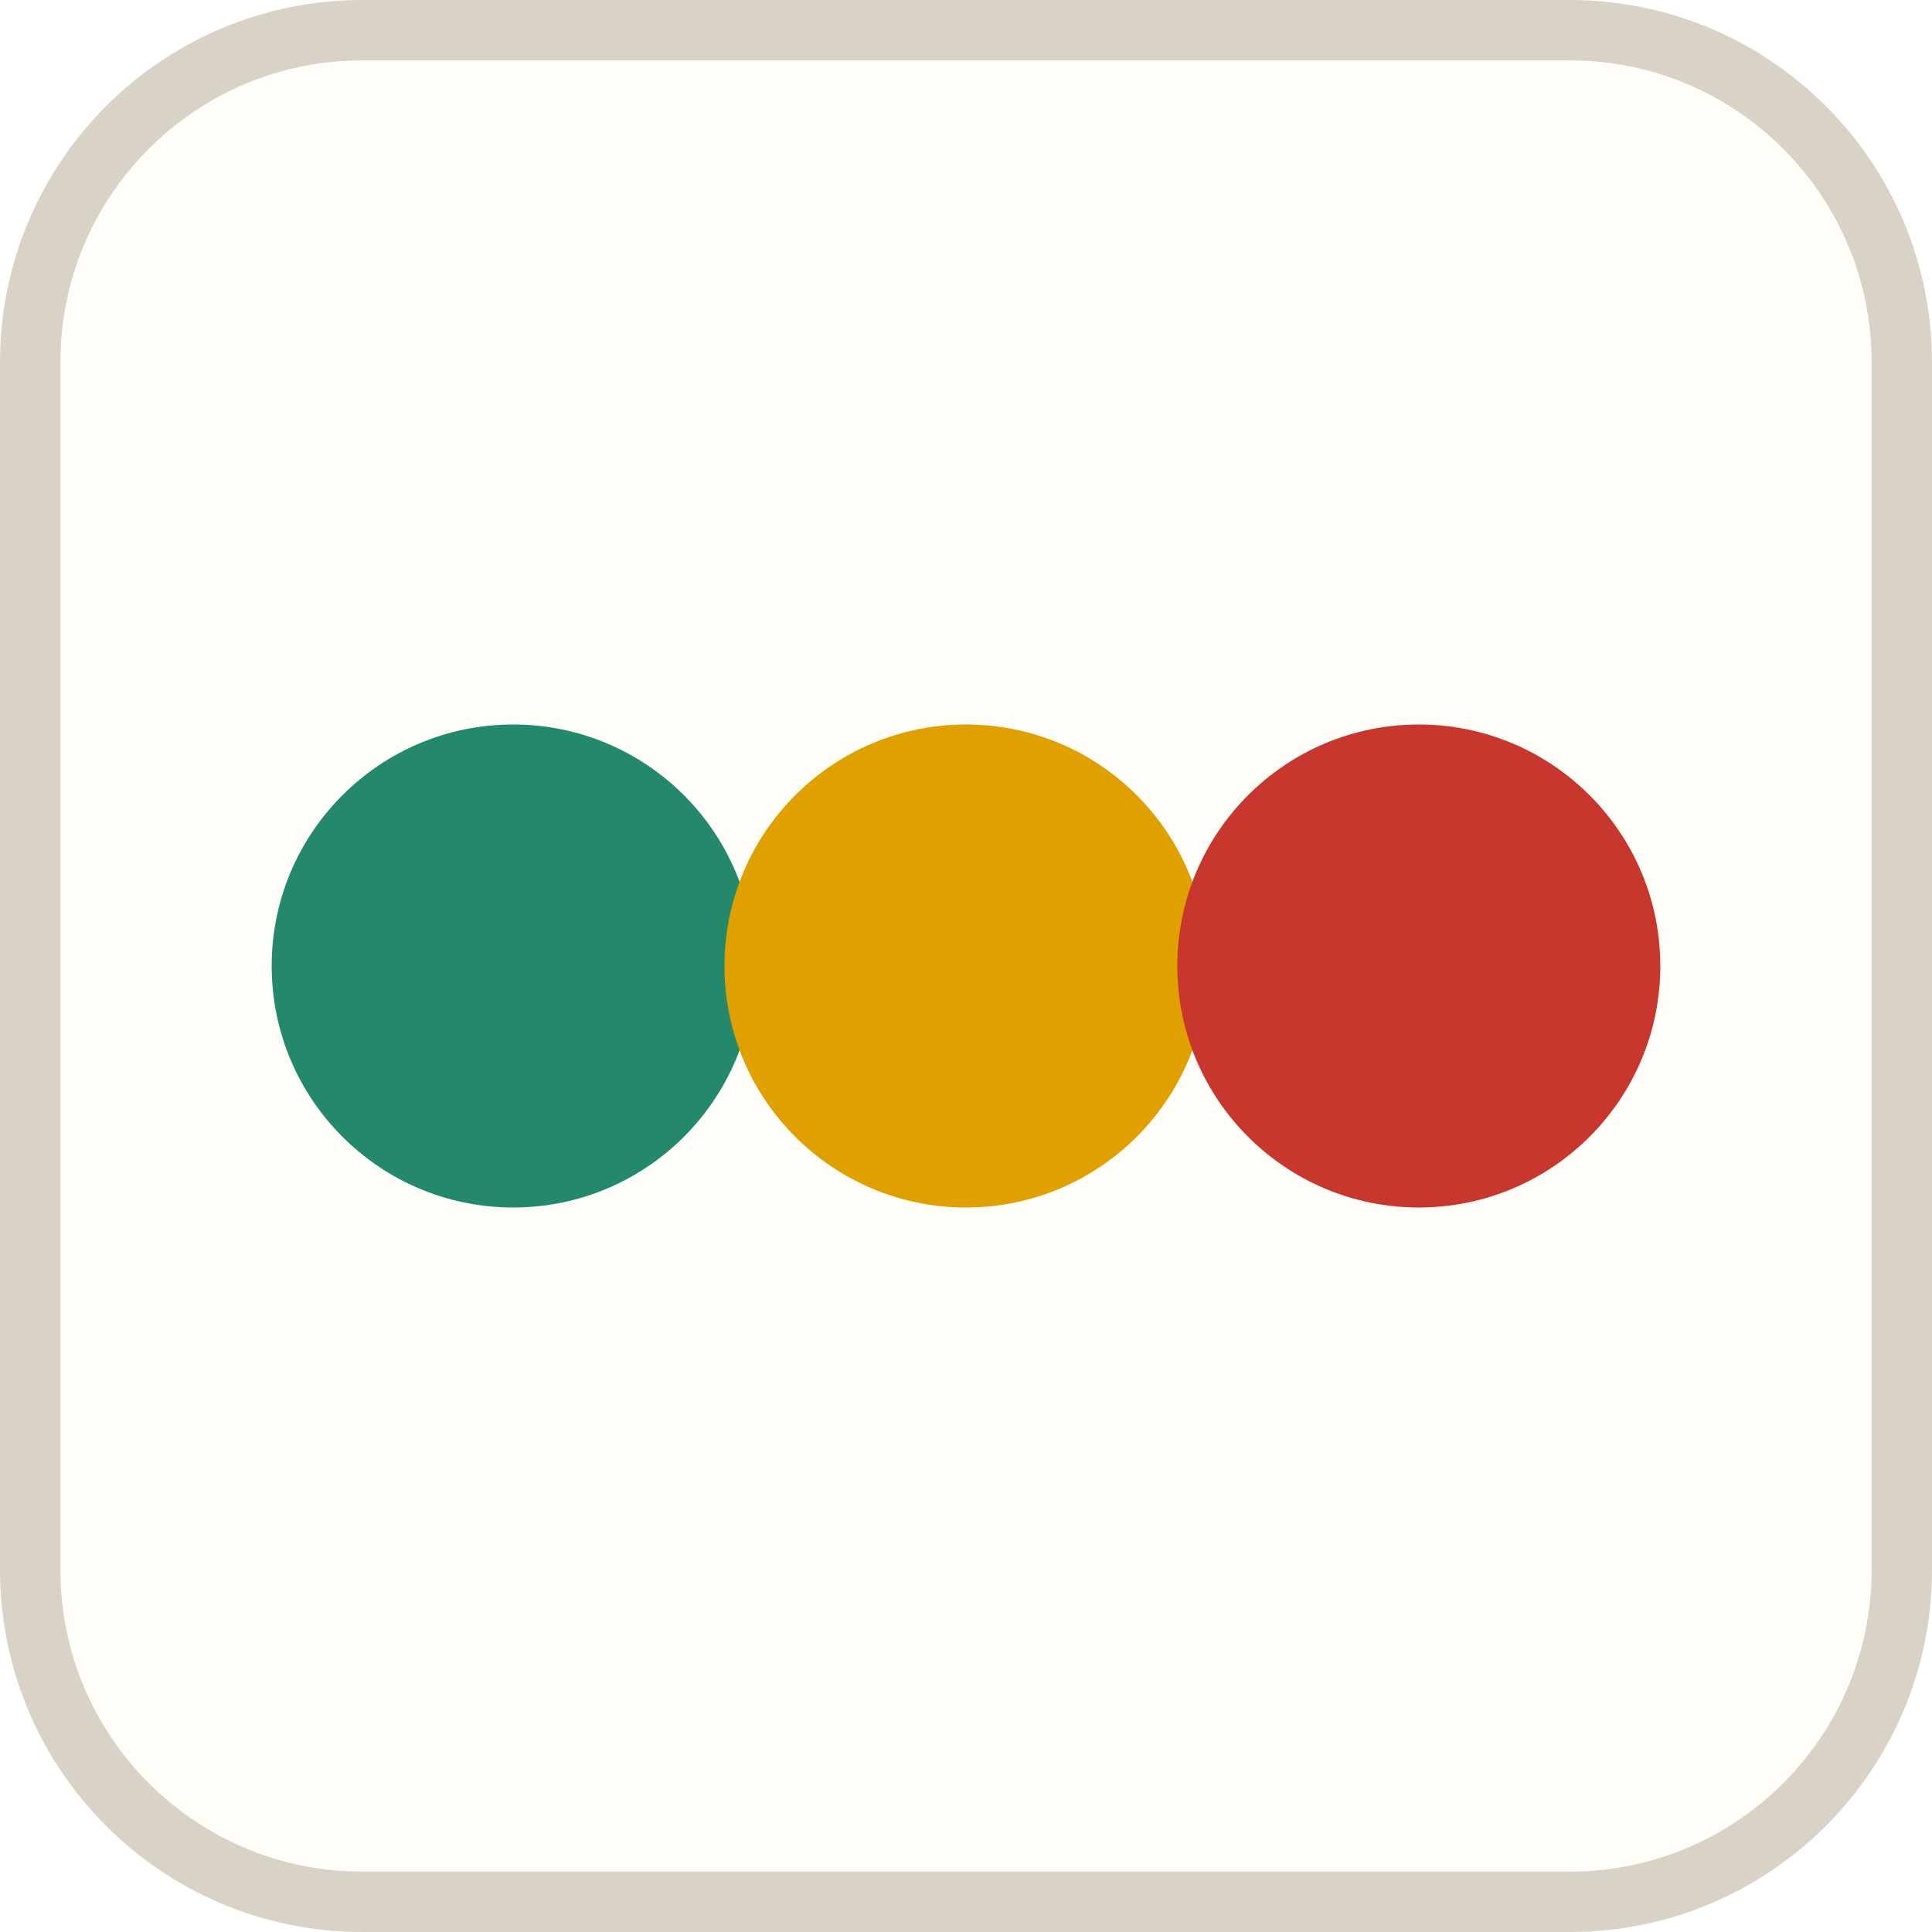
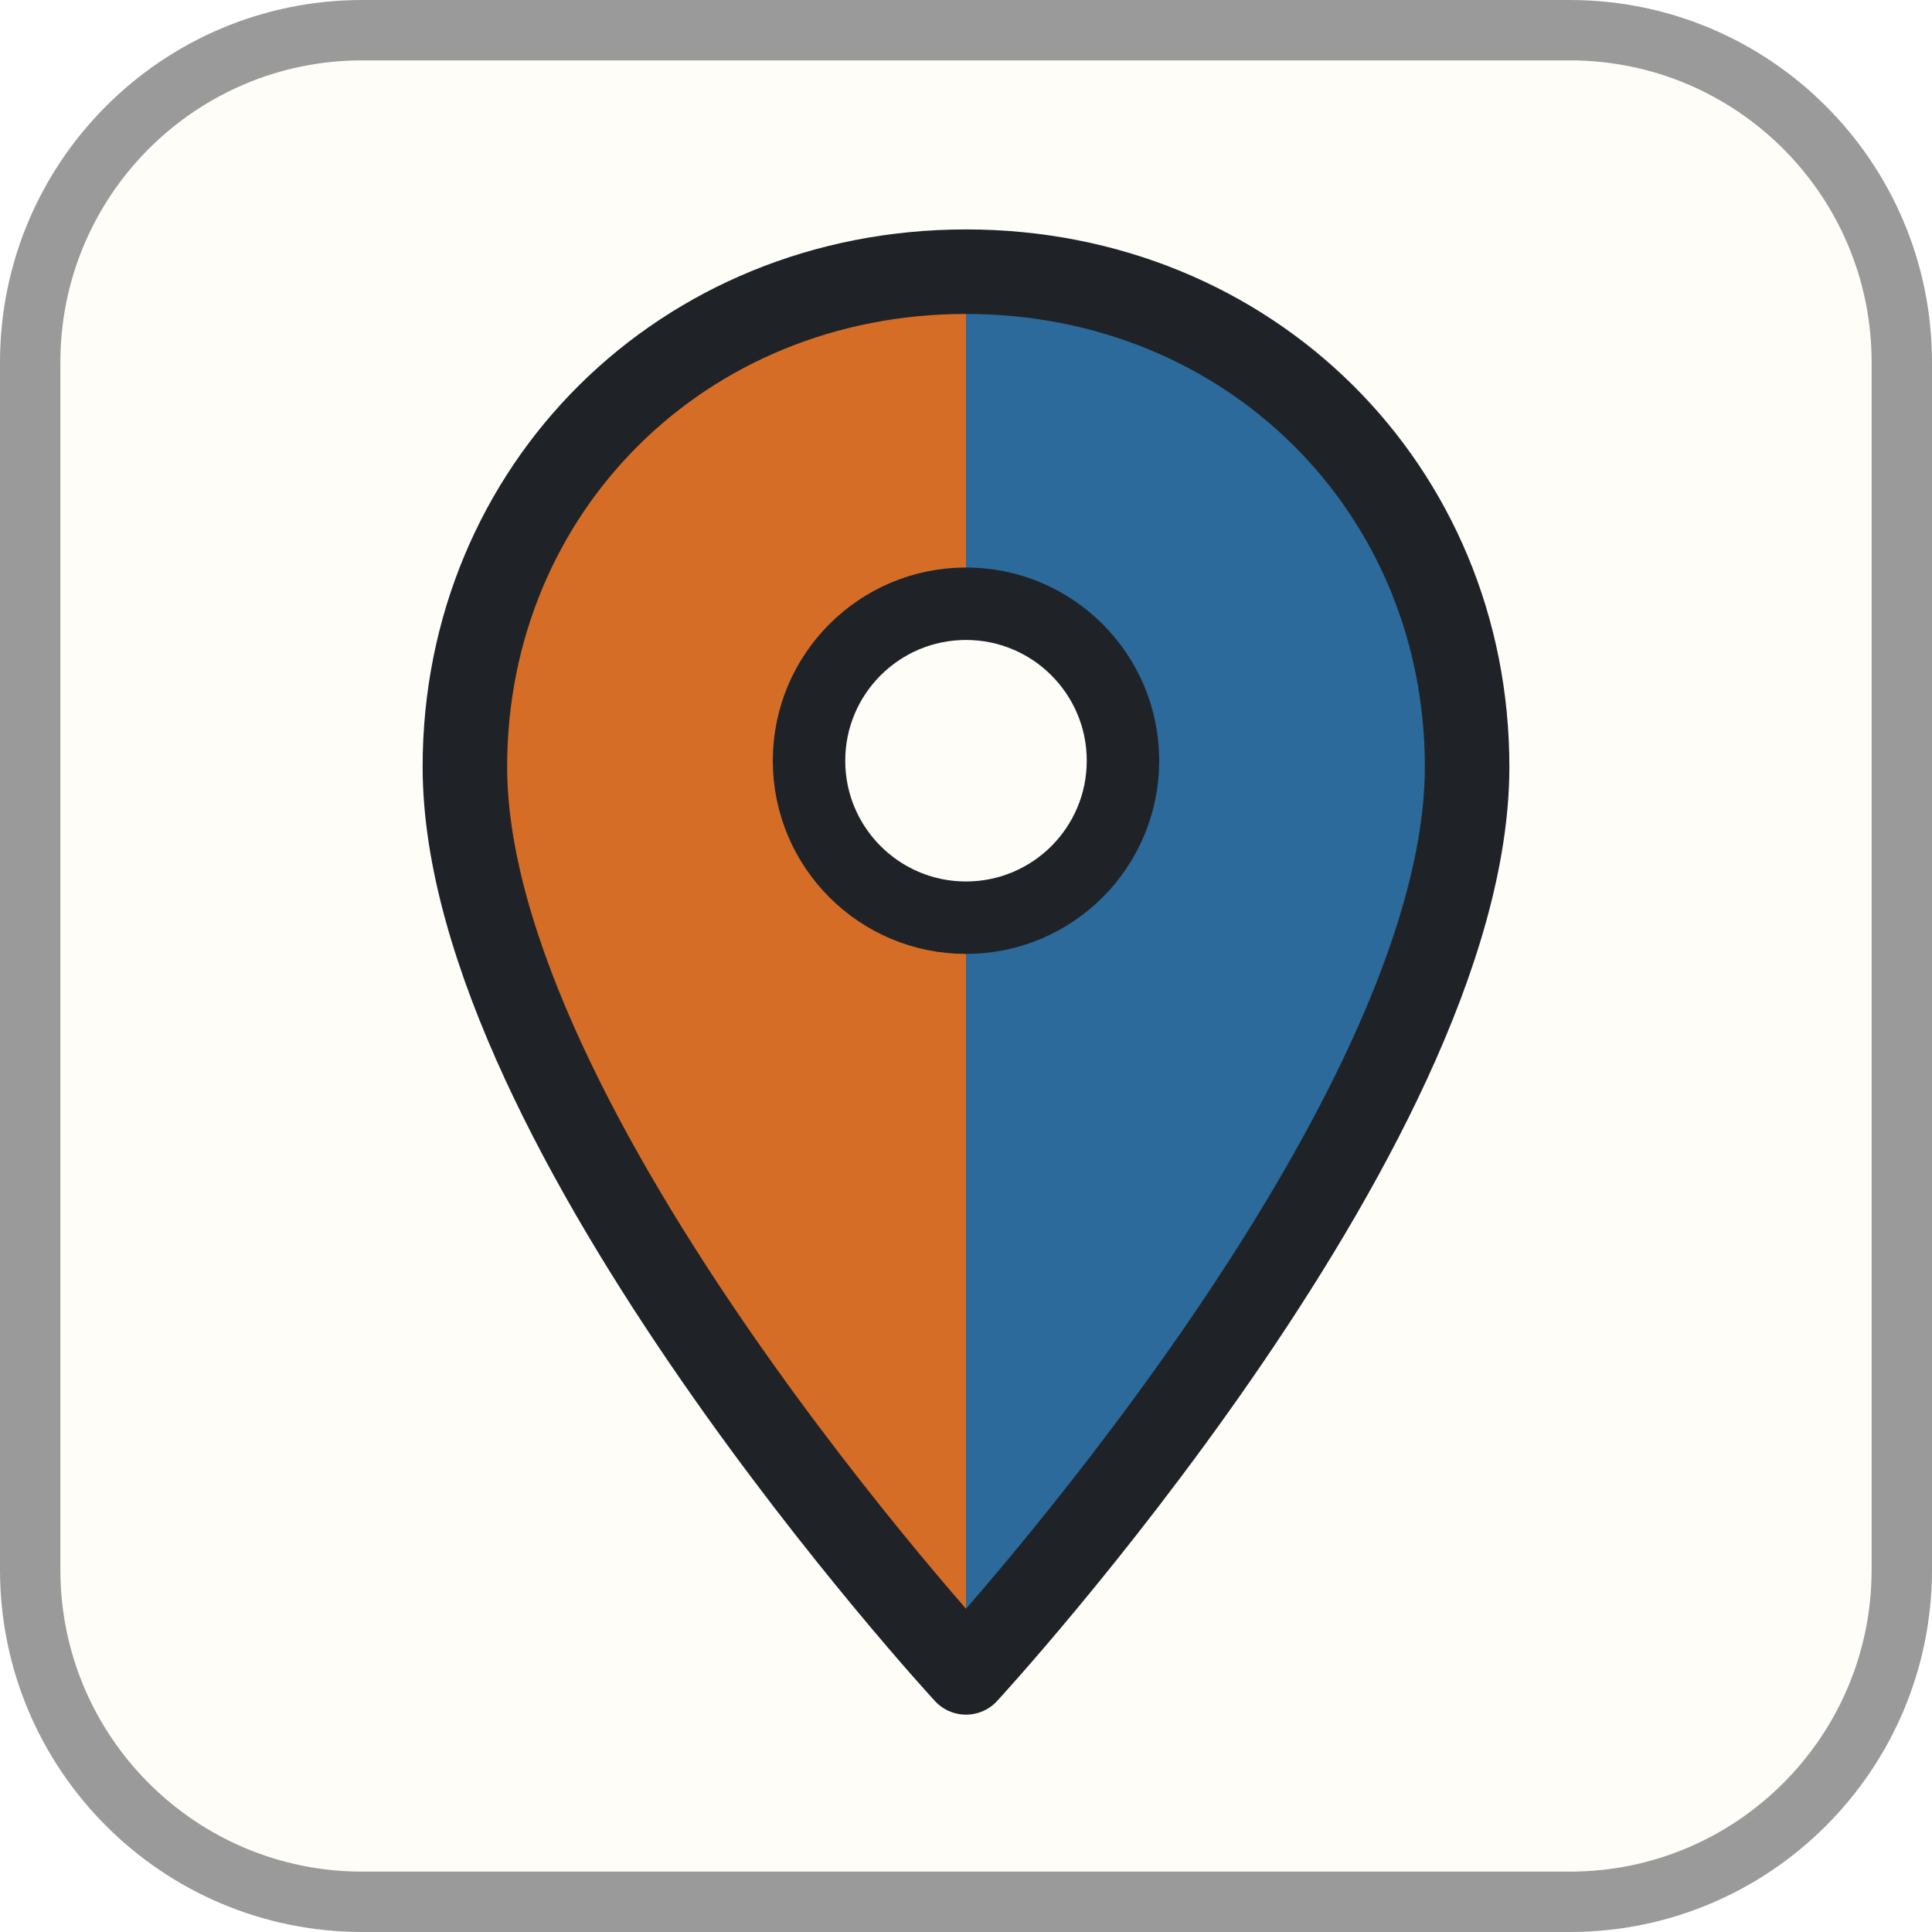
<svg xmlns="http://www.w3.org/2000/svg" viewBox="0 0 32 32">
  <rect width="32" height="32" rx="6" fill="#fffdf8" />
-   <rect x=".5" y=".5" width="31" height="31" rx="5.5" fill="none" stroke="#d9d3c7" />
-   <circle cx="8.5" cy="16" r="4" fill="#24896b" />
-   <circle cx="16" cy="16" r="4" fill="#e0a100" />
-   <circle cx="23.5" cy="16" r="4" fill="#c8372d" />
+   <rect x=".5" y=".5" width="31" height="31" rx="5.5" fill="none" stroke="#1f2328" stroke-opacity=".45" />
+   <defs>
+     <clipPath id="p">
+       <path d="M16 4.5c-4.7 0-8.3 3.6-8.3 8.2 0 6 8.3 15 8.3 15s8.3-9 8.3-15c0-4.6-3.6-8.2-8.3-8.2z" />
+     </clipPath>
+   </defs>
+   <g clip-path="url(#p)">
+     <rect x="6" y="3" width="10" height="26" fill="#d56d27" />
+     <rect x="16" y="3" width="10" height="26" fill="#2b6a9a" />
+   </g>
+   <path d="M16 4.5c-4.7 0-8.3 3.6-8.3 8.2 0 6 8.3 15 8.3 15s8.3-9 8.3-15c0-4.6-3.6-8.2-8.3-8.2z" fill="none" stroke="#1f2328" stroke-width="1.4" stroke-linejoin="round" />
+   <circle cx="16" cy="12.6" r="2.6" fill="#fffdf8" stroke="#1f2328" stroke-width="1.2" />
</svg>
